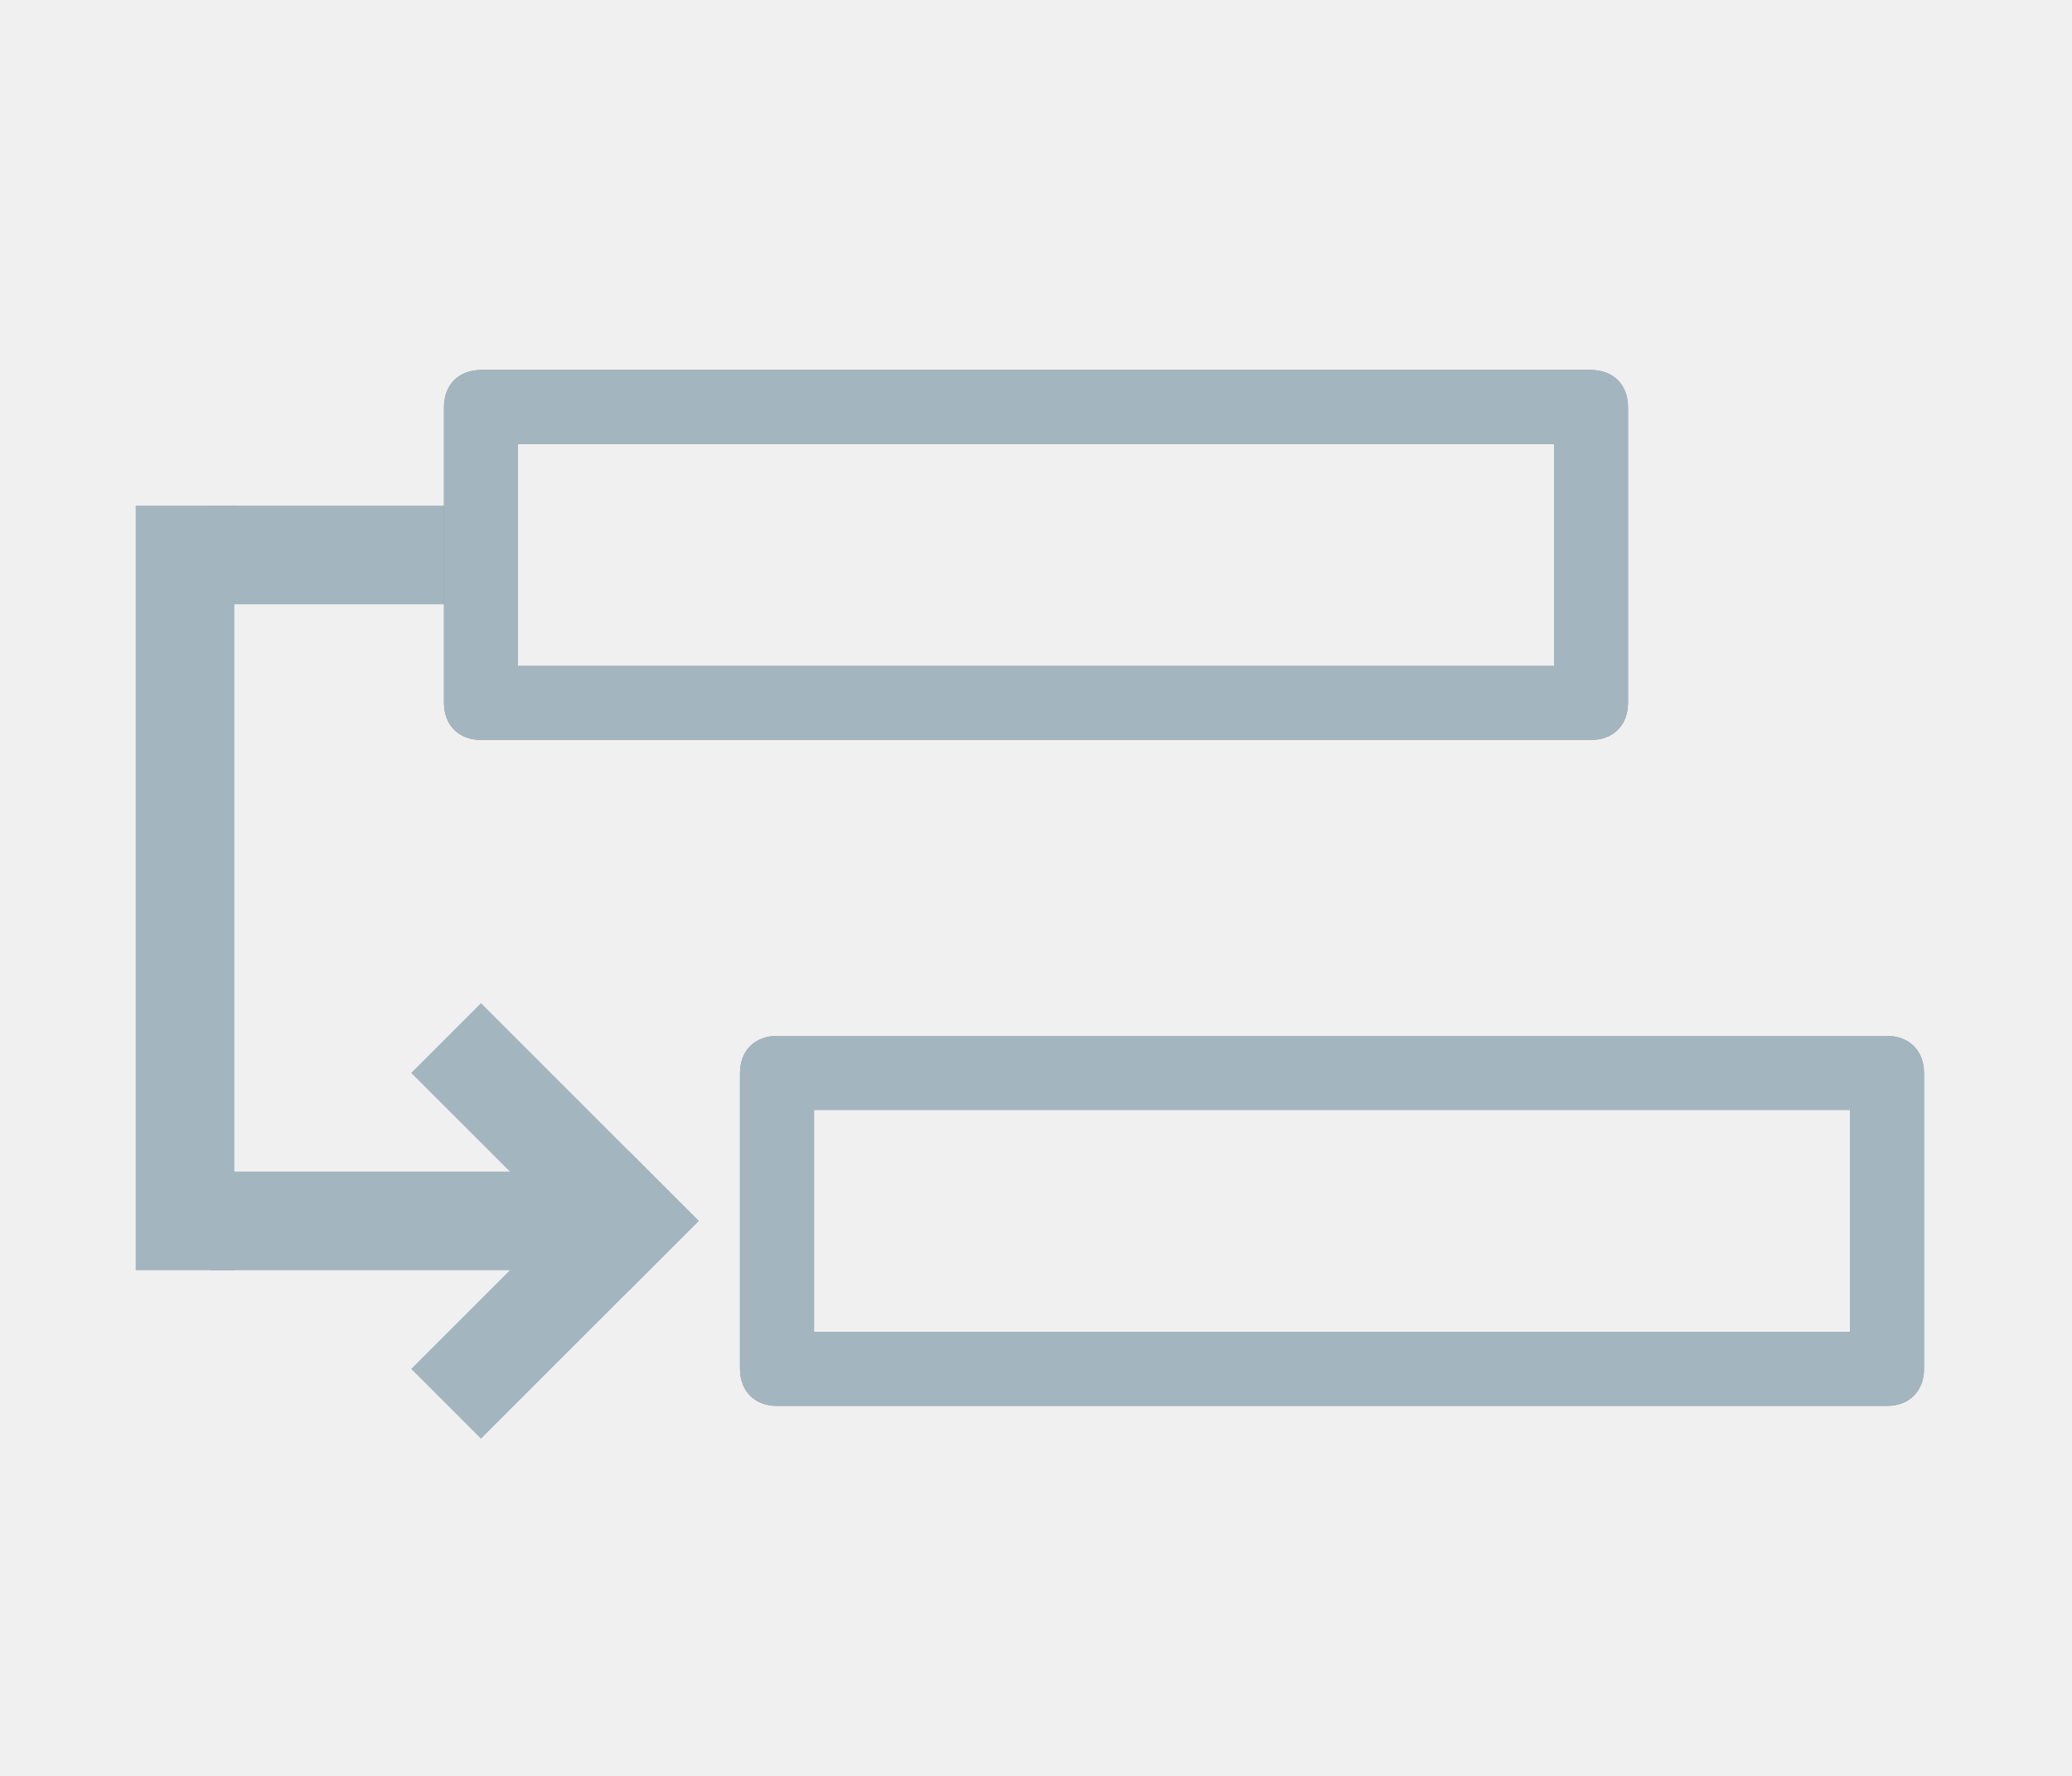
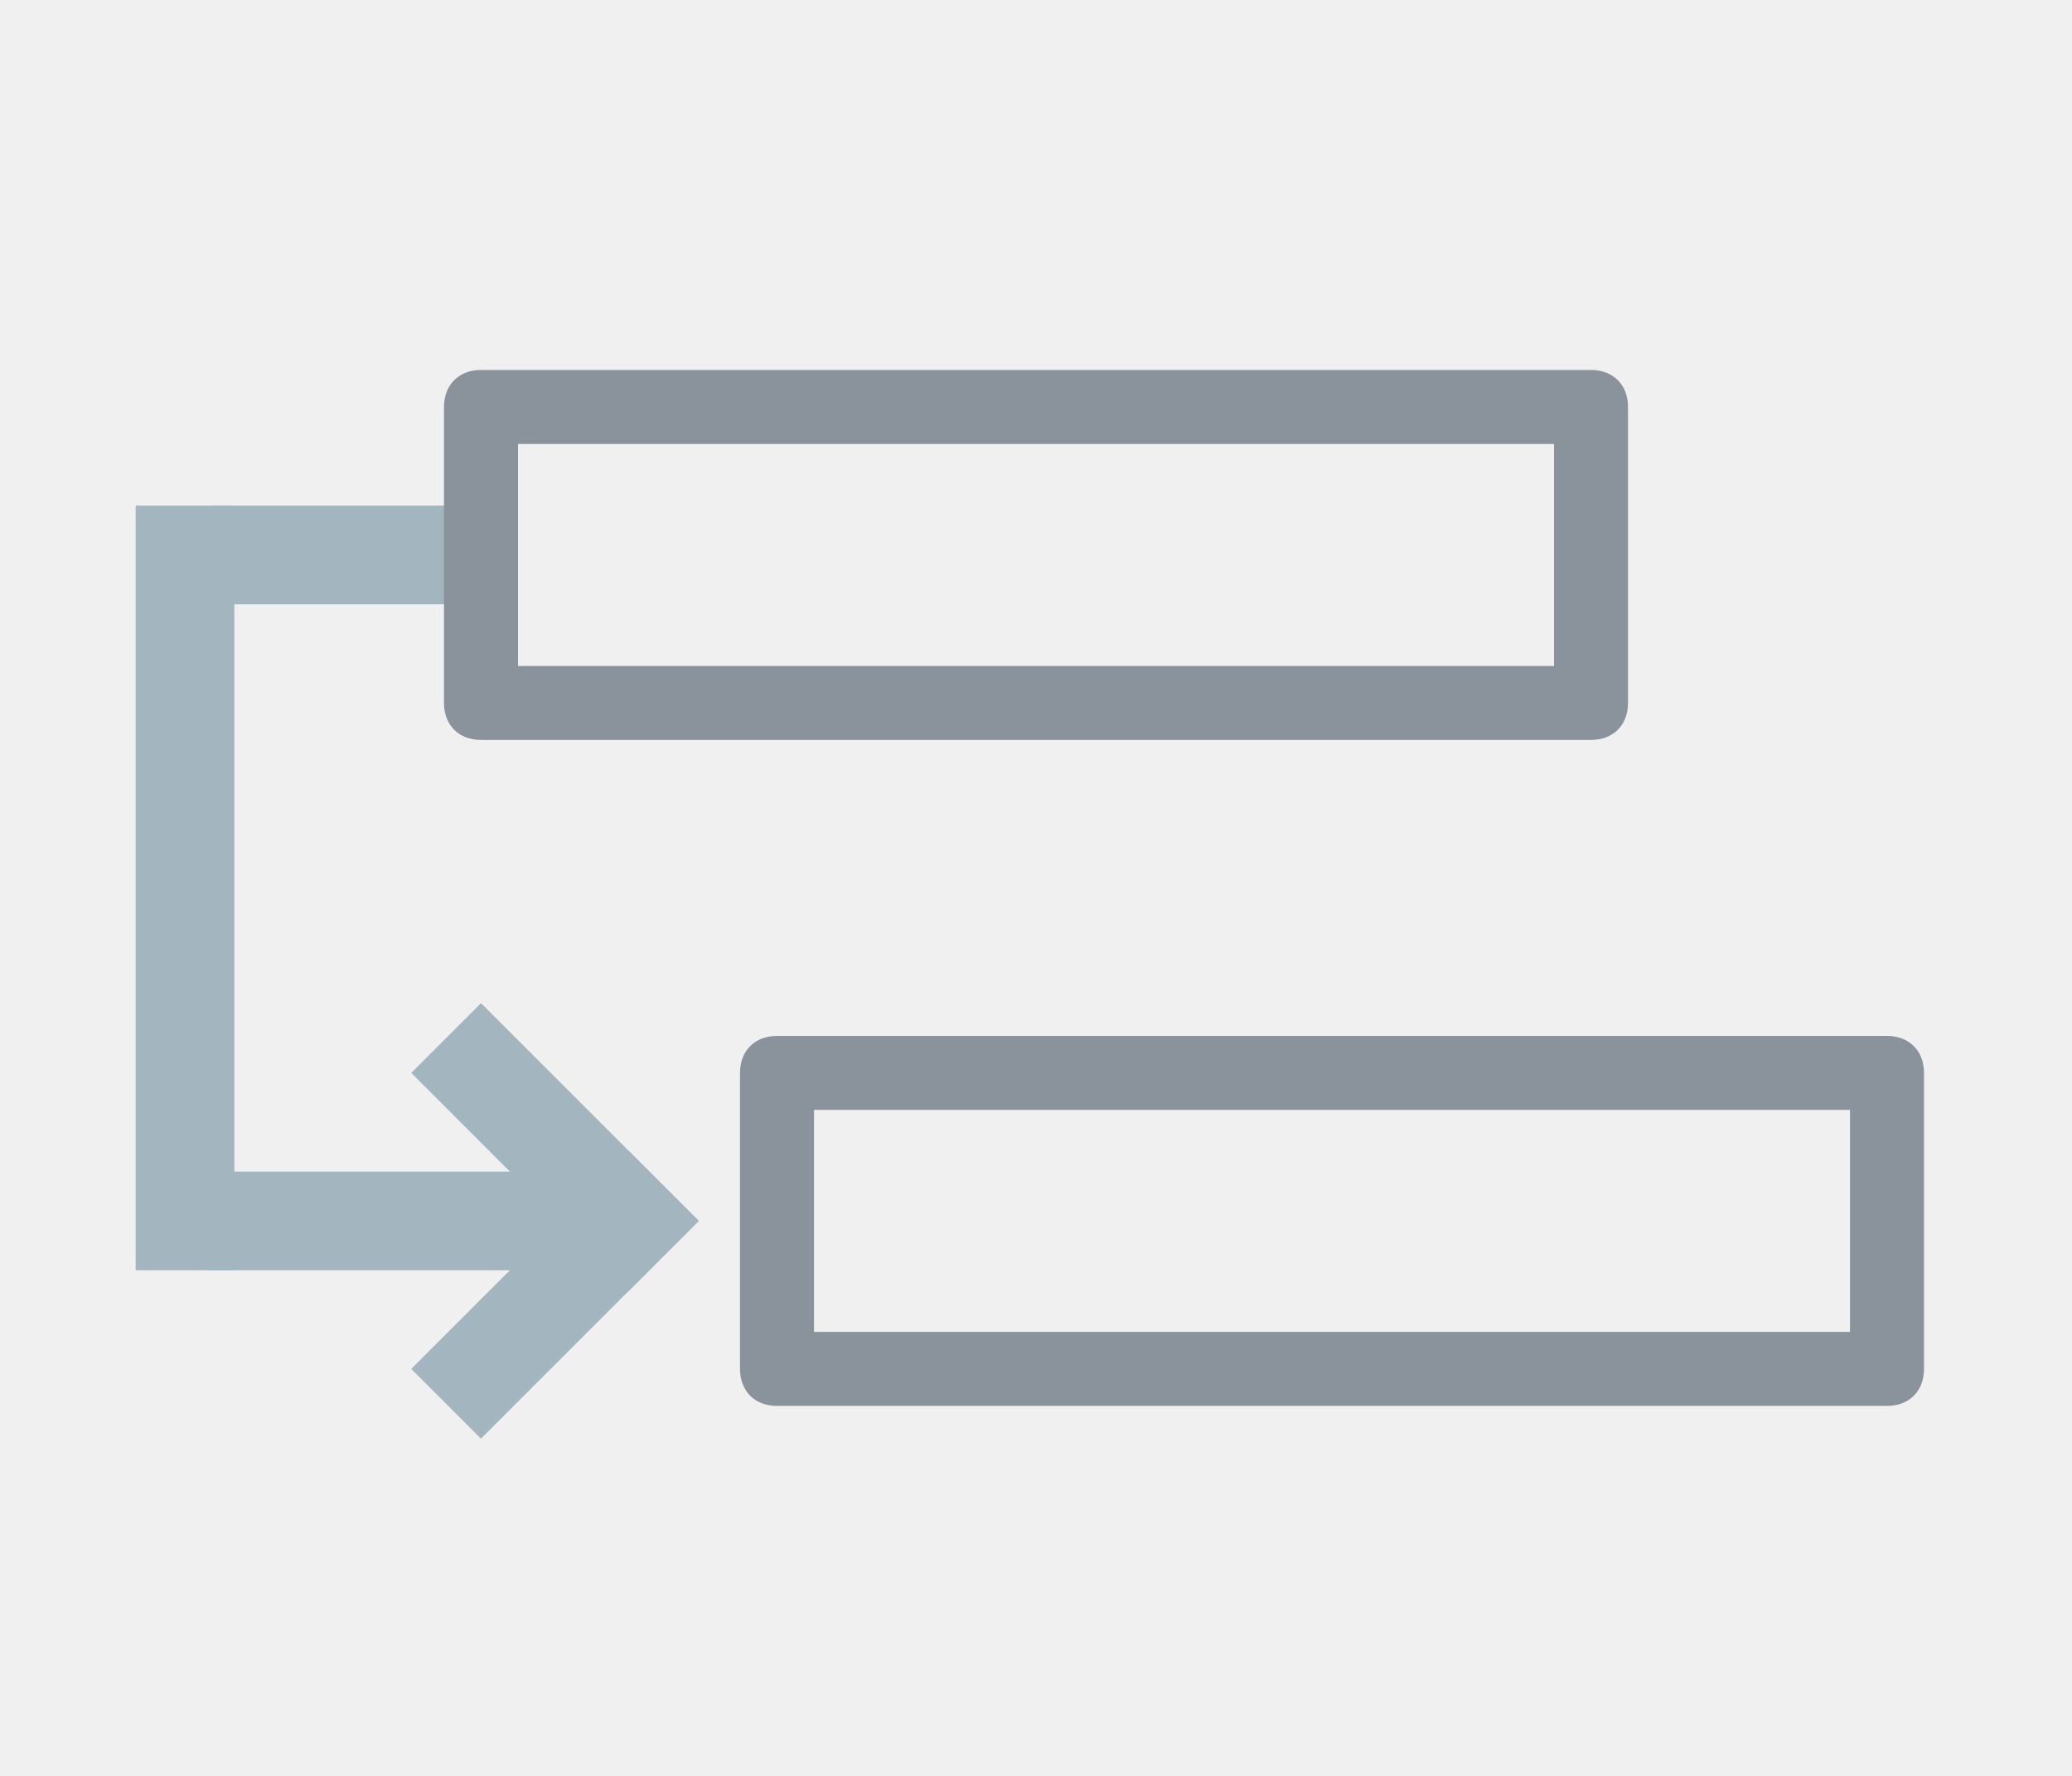
<svg xmlns="http://www.w3.org/2000/svg" width="21" height="18" viewBox="0 0 21 18" fill="none">
  <path d="M4.5 5.625H2.625" stroke="#A3B5BF" stroke-linecap="square" />
  <path d="M1.875 5.625V12.375" stroke="#A3B5BF" stroke-linecap="square" />
  <path d="M5.625 12.375H2.625" stroke="#A3B5BF" stroke-linecap="square" />
  <path d="M6.375 12.375L4.875 13.875" stroke="#A3B5BF" stroke-linecap="square" />
  <path d="M6.375 12.375L4.875 10.875" stroke="#A3B5BF" stroke-linecap="square" />
  <path fill-rule="evenodd" clip-rule="evenodd" d="M19.5 10.875V13.875C19.5 14.1 19.35 14.25 19.125 14.25H7.875C7.65 14.25 7.5 14.1 7.5 13.875V10.875C7.5 10.65 7.65 10.5 7.875 10.5H19.125C19.35 10.5 19.5 10.65 19.5 10.875ZM8.25 11.25V13.5H18.75V11.25H8.25ZM16.5 7.125V4.125C16.5 3.9 16.35 3.75 16.125 3.75L4.875 3.75C4.65 3.75 4.5 3.9 4.5 4.125V7.125C4.5 7.35 4.65 7.5 4.875 7.5L16.125 7.5C16.35 7.5 16.5 7.35 16.5 7.125ZM5.25 4.5V6.75L15.75 6.75V4.5L5.25 4.5Z" fill="#8A939C" />
  <mask id="mask0_56_590" style="mask-type:alpha" maskUnits="userSpaceOnUse" x="4" y="3" width="16" height="12">
    <path fill-rule="evenodd" clip-rule="evenodd" d="M19.5 10.875V13.875C19.5 14.1 19.35 14.25 19.125 14.25H7.875C7.65 14.25 7.5 14.1 7.5 13.875V10.875C7.5 10.65 7.65 10.5 7.875 10.5H19.125C19.35 10.5 19.5 10.65 19.5 10.875ZM8.25 11.25V13.5H18.75V11.25H8.25ZM16.5 7.125V4.125C16.5 3.9 16.35 3.75 16.125 3.75L4.875 3.75C4.65 3.75 4.5 3.9 4.5 4.125V7.125C4.5 7.35 4.65 7.5 4.875 7.5L16.125 7.5C16.35 7.5 16.5 7.35 16.5 7.125ZM5.25 4.5V6.75L15.75 6.75V4.5L5.25 4.5Z" fill="white" />
  </mask>
-   <g mask="url(#mask0_56_590)">
-     <rect width="21" height="18" fill="#A3B5BF" />
-   </g>
</svg>
